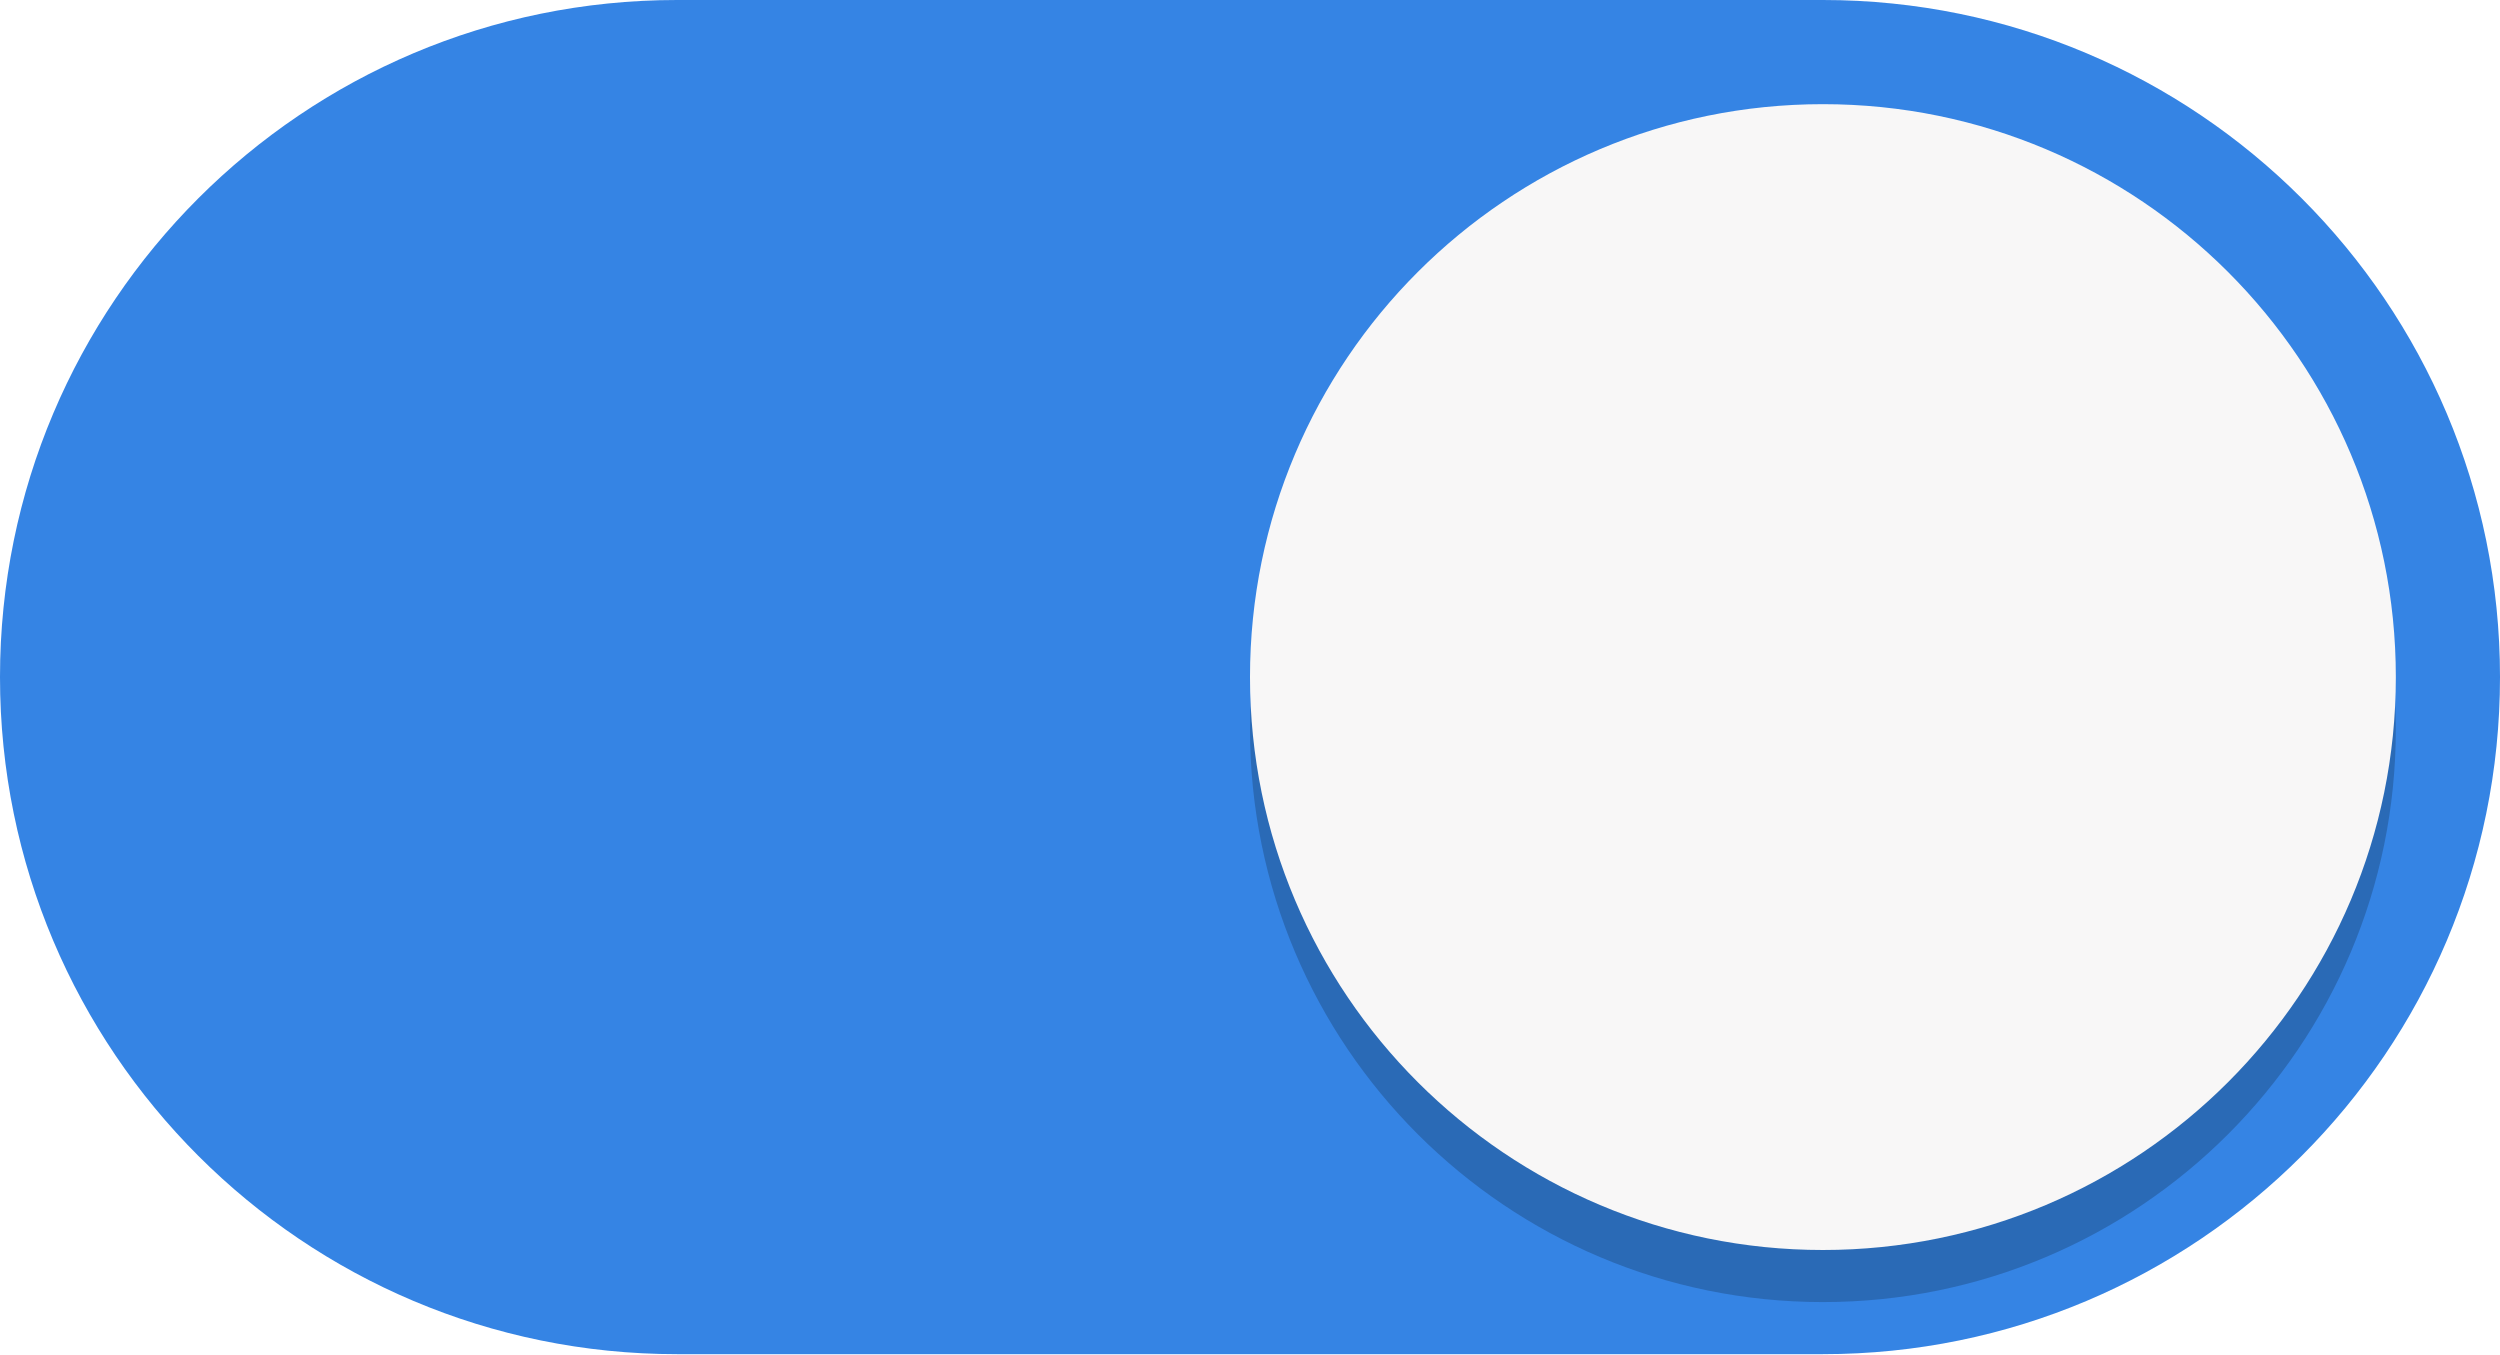
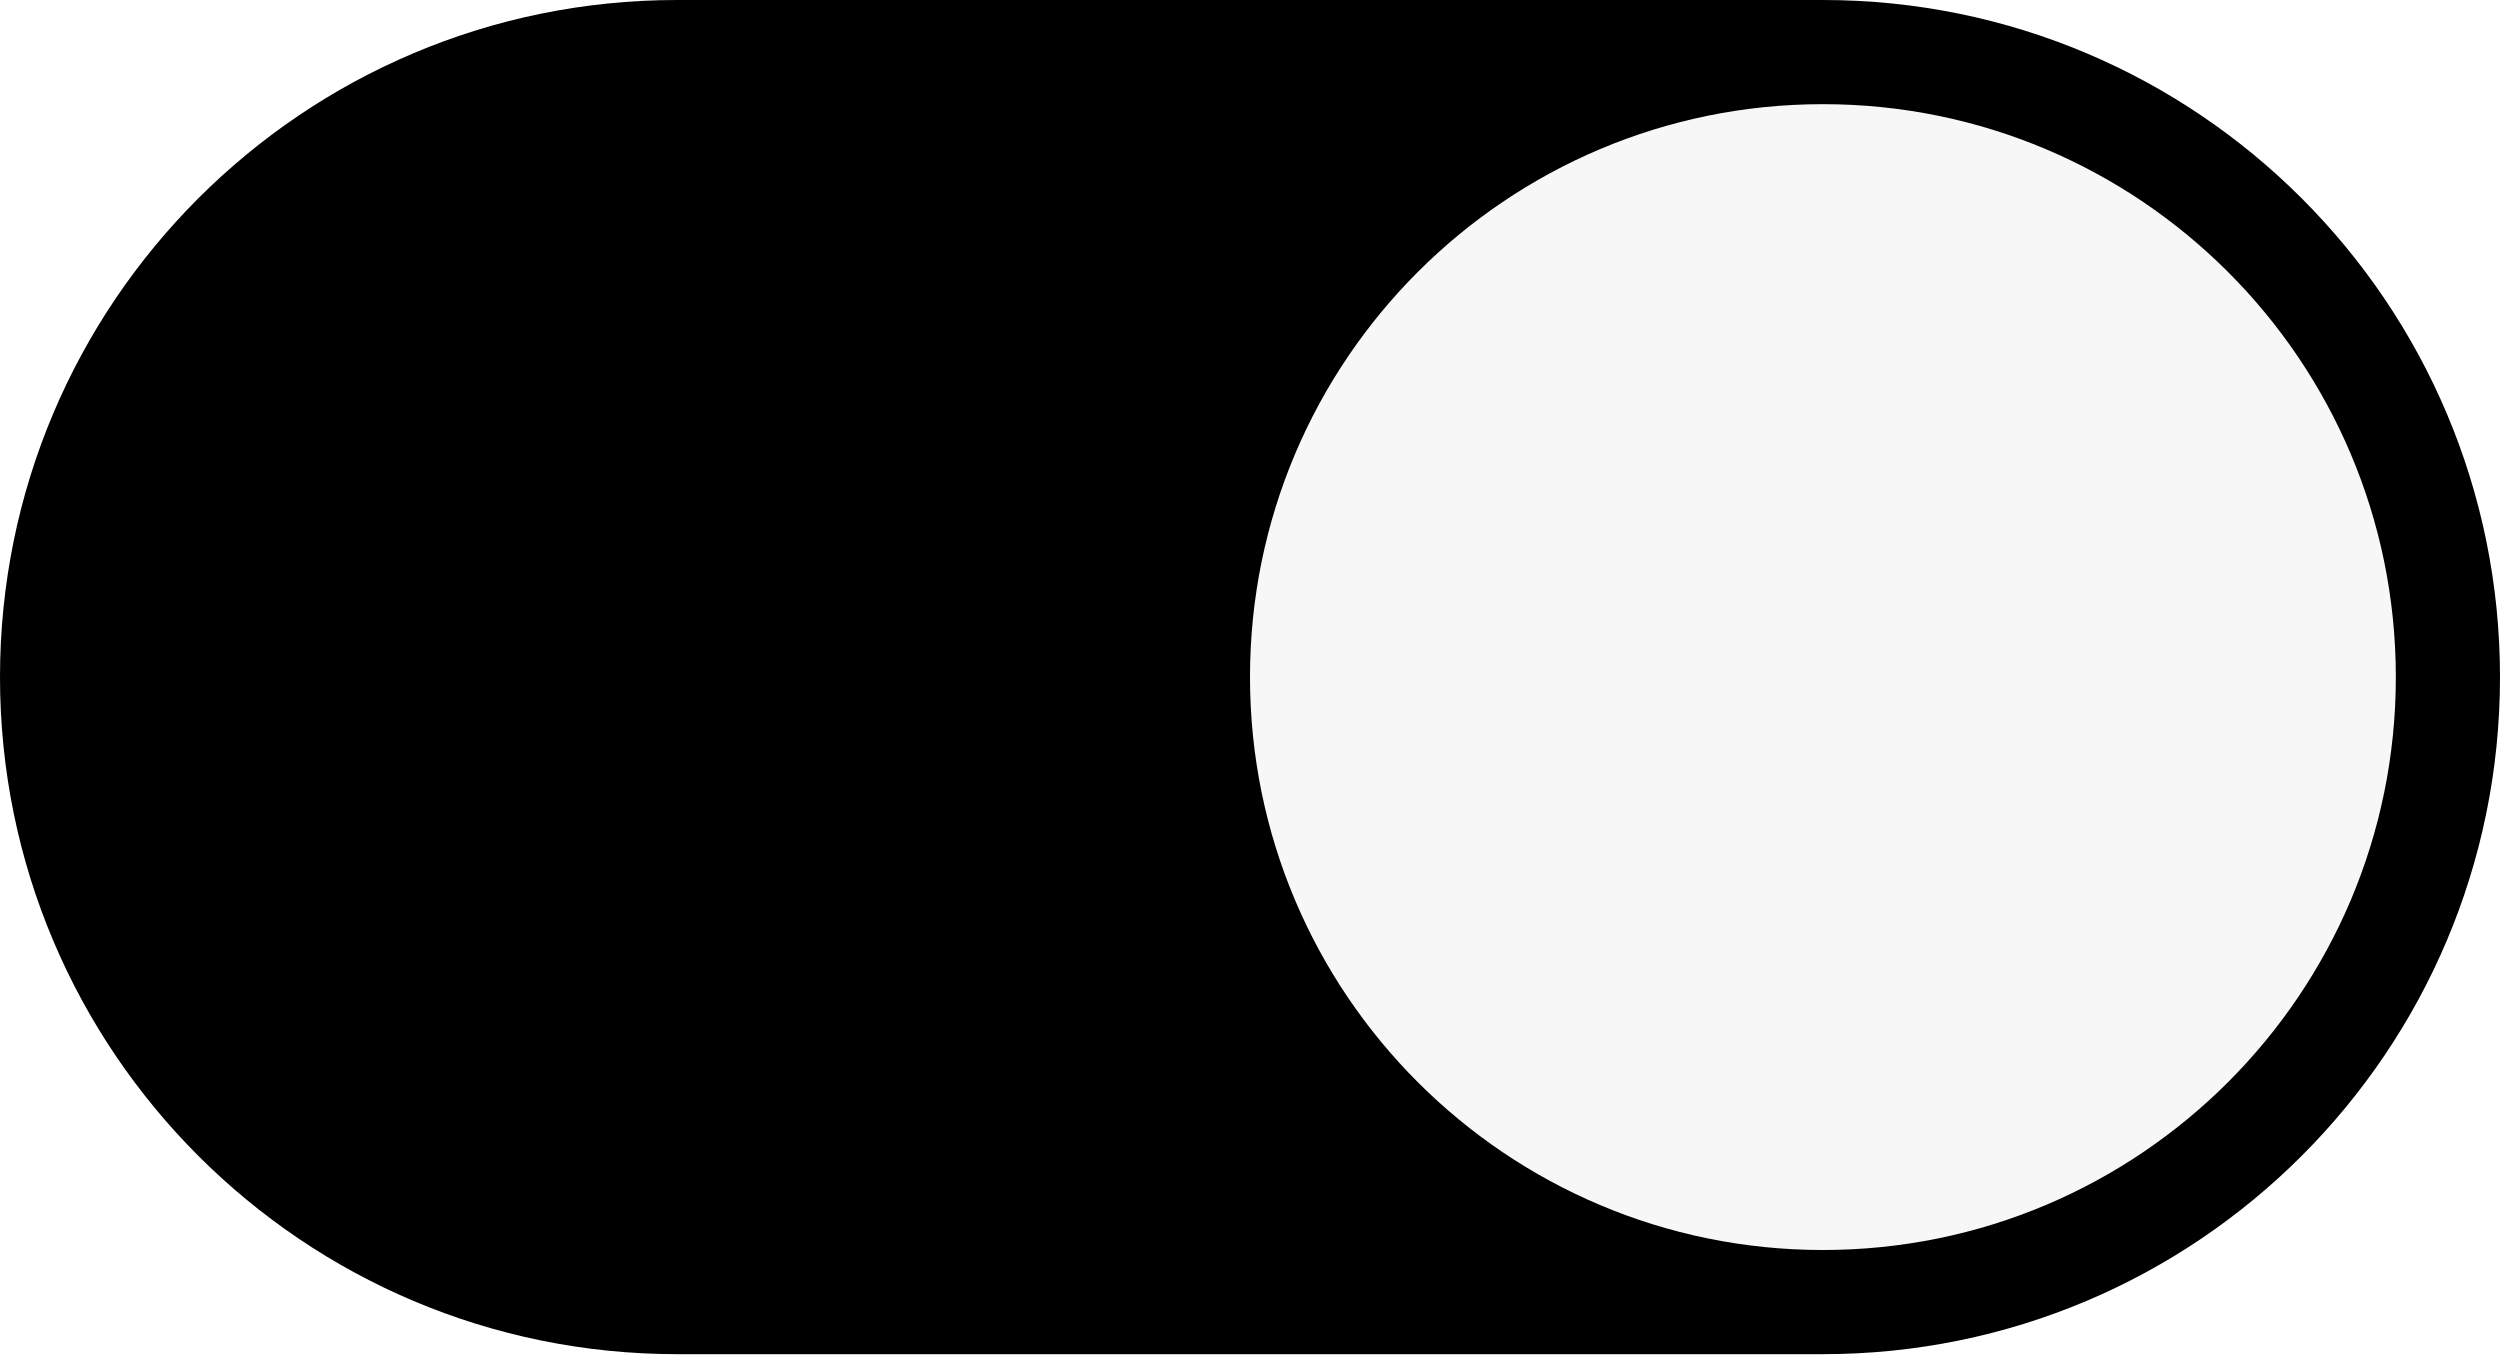
<svg xmlns="http://www.w3.org/2000/svg" width="48" height="26">
  <g transform="translate(0 -291.18)">
-     <rect style="fill:#3584e4;stroke:none;stroke-width:1;marker:none" width="48" height="26" y="291.18" ry="13" fill="#3081e3" />
+     <rect style="fill:#$MY_THEME;stroke:none;stroke-width:1;marker:none" width="48" height="26" y="291.18" ry="13" fill="#$MY_THEME" />
    <rect ry="11" rx="11" y="294.18" x="24" height="22" width="22" style="stroke:none;stroke-width:1;marker:none;fill:#000;fill-opacity:.2" fill="#f8f7f7" />
    <rect ry="11" rx="11" y="293.18" x="24" height="22" width="22" style="stroke:none;stroke-width:1;marker:none" fill="#f8f7f7" />
  </g>
</svg>
